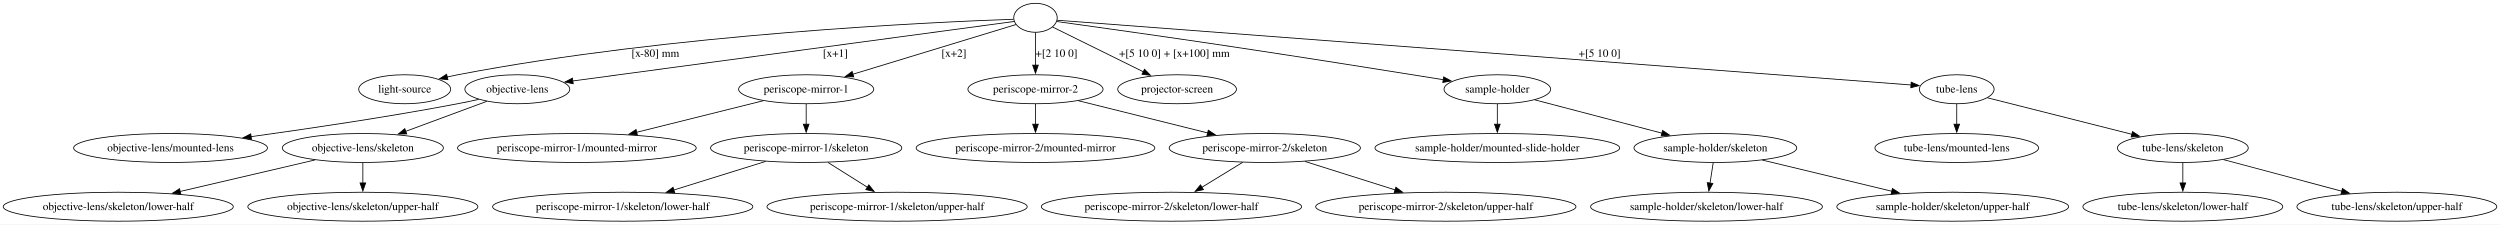
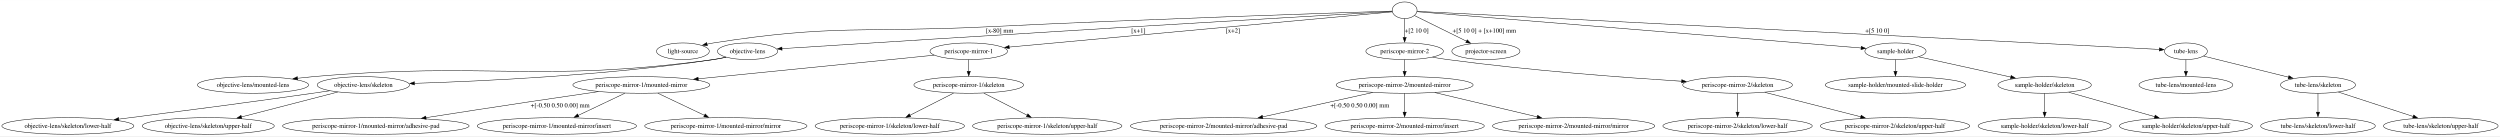
- <svg xmlns="http://www.w3.org/2000/svg" width="3107pt" height="279pt" viewBox="0.00 0.00 3107.17 278.80">
-   <g id="graph0" class="graph" transform="scale(1 1) rotate(0) translate(4 274.8)">
-     <polygon fill="white" stroke="none" points="-4,4 -4,-274.8 3103.17,-274.8 3103.17,4 -4,4" />
+ <svg xmlns="http://www.w3.org/2000/svg" width="5414pt" height="295pt" viewBox="0.00 0.00 5414.17 294.60">
+   <g id="graph0" class="graph" transform="scale(1 1) rotate(0) translate(4 290.6)">
+     <polygon fill="white" stroke="none" points="-4,4 -4,-290.6 5410.17,-290.6 5410.17,4 -4,4" />
    <g id="node1" class="node">
-       <ellipse fill="none" stroke="black" cx="1282.97" cy="-252.8" rx="27" ry="18" />
+       <ellipse fill="none" stroke="black" cx="3037.97" cy="-268.6" rx="27" ry="18" />
    </g>
    <g id="node2" class="node">
-       <ellipse fill="none" stroke="black" cx="498.97" cy="-164" rx="57.16" ry="18" />
-       <text text-anchor="middle" x="498.97" y="-159.8" font-family="Times,serif" font-size="14.00">light-source</text>
+       <ellipse fill="none" stroke="black" cx="1474.97" cy="-179.8" rx="57.16" ry="18" />
+       <text text-anchor="middle" x="1474.97" y="-175.6" font-family="Times,serif" font-size="14.00">light-source</text>
    </g>
    <g id="edge1" class="edge">
-       <path fill="none" stroke="black" d="M1255.65,-250.96C1159.91,-247.63 830.96,-232.96 564.97,-182 560.64,-181.17 556.19,-180.23 551.72,-179.21" />
-       <polygon fill="black" stroke="black" points="552.7,-175.85 542.16,-176.94 551.08,-182.66 552.7,-175.85" />
-       <text text-anchor="middle" x="810.5" y="-204.2" font-family="Times,serif" font-size="14.00">[x-80] mm</text>
+       <path fill="none" stroke="black" d="M3010.87,-266.76C2901.03,-263.29 2478.25,-249.56 2130.7,-232.6 1868.45,-219.81 1800.36,-238.47 1540.97,-197.8 1536.36,-197.08 1531.62,-196.18 1526.87,-195.17" />
+       <polygon fill="black" stroke="black" points="1527.91,-191.81 1517.38,-192.99 1526.34,-198.64 1527.91,-191.81" />
+       <text text-anchor="middle" x="2160.83" y="-220" font-family="Times,serif" font-size="14.00">[x-80] mm</text>
    </g>
    <g id="node3" class="node">
-       <ellipse fill="none" stroke="black" cx="638.97" cy="-164" rx="65.2" ry="18" />
-       <text text-anchor="middle" x="638.97" y="-159.8" font-family="Times,serif" font-size="14.00">objective-lens</text>
+       <ellipse fill="none" stroke="black" cx="1614.97" cy="-179.8" rx="65.2" ry="18" />
+       <text text-anchor="middle" x="1614.97" y="-175.6" font-family="Times,serif" font-size="14.00">objective-lens</text>
    </g>
    <g id="edge2" class="edge">
-       <path fill="none" stroke="black" d="M1256.52,-248.24C1163.3,-235.67 848.1,-193.19 707.57,-174.25" />
-       <polygon fill="black" stroke="black" points="708.42,-170.83 698.04,-172.96 707.49,-177.77 708.42,-170.83" />
-       <text text-anchor="middle" x="1034.26" y="-204.2" font-family="Times,serif" font-size="14.00">[x+1]</text>
+       <path fill="none" stroke="black" d="M3010.81,-266.03C2926.81,-261.15 2663.69,-245.83 2445.75,-232.6 2166.61,-215.65 1834.78,-194.73 1689.41,-185.52" />
+       <polygon fill="black" stroke="black" points="1689.73,-182.04 1679.53,-184.9 1689.28,-189.02 1689.73,-182.04" />
+       <text text-anchor="middle" x="2461.36" y="-220" font-family="Times,serif" font-size="14.00">[x+1]</text>
    </g>
    <g id="node8" class="node">
-       <ellipse fill="none" stroke="black" cx="997.97" cy="-164" rx="83.97" ry="18" />
-       <text text-anchor="middle" x="997.97" y="-159.8" font-family="Times,serif" font-size="14.00">periscope-mirror-1</text>
+       <ellipse fill="none" stroke="black" cx="2093.97" cy="-179.8" rx="83.97" ry="18" />
+       <text text-anchor="middle" x="2093.97" y="-175.6" font-family="Times,serif" font-size="14.00">periscope-mirror-1</text>
    </g>
    <g id="edge3" class="edge">
-       <path fill="none" stroke="black" d="M1258.67,-244.4C1214.09,-230.82 1118.14,-201.6 1055.9,-182.64" />
-       <polygon fill="black" stroke="black" points="1057.11,-179.35 1046.52,-179.79 1055.07,-186.05 1057.11,-179.35" />
-       <text text-anchor="middle" x="1181.6" y="-204.2" font-family="Times,serif" font-size="14.00">[x+2]</text>
-     </g>
-     <g id="node13" class="node">
-       <ellipse fill="none" stroke="black" cx="1282.97" cy="-164" rx="83.97" ry="18" />
-       <text text-anchor="middle" x="1282.97" y="-159.8" font-family="Times,serif" font-size="14.00">periscope-mirror-2</text>
+       <path fill="none" stroke="black" d="M3011.23,-265.14C2889.69,-253.97 2386.28,-207.68 2181.34,-188.83" />
+       <polygon fill="black" stroke="black" points="2181.83,-185.36 2171.55,-187.93 2181.19,-192.34 2181.83,-185.36" />
+       <text text-anchor="middle" x="2666.13" y="-220" font-family="Times,serif" font-size="14.00">[x+2]</text>
+     </g>
+     <g id="node16" class="node">
+       <ellipse fill="none" stroke="black" cx="3037.97" cy="-179.8" rx="83.97" ry="18" />
+       <text text-anchor="middle" x="3037.97" y="-175.6" font-family="Times,serif" font-size="14.00">periscope-mirror-2</text>
    </g>
    <g id="edge4" class="edge">
-       <path fill="none" stroke="black" d="M1282.97,-234.65C1282.97,-222.96 1282.97,-207.19 1282.97,-193.62" />
-       <polygon fill="black" stroke="black" points="1286.47,-193.92 1282.97,-183.92 1279.47,-193.92 1286.47,-193.92" />
-       <text text-anchor="middle" x="1309.08" y="-204.2" font-family="Times,serif" font-size="14.00">+[2 10 0]</text>
-     </g>
-     <g id="node18" class="node">
-       <ellipse fill="none" stroke="black" cx="1458.97" cy="-164" rx="73.77" ry="18" />
-       <text text-anchor="middle" x="1458.97" y="-159.8" font-family="Times,serif" font-size="14.00">projector-screen</text>
+       <path fill="none" stroke="black" d="M3037.97,-250.45C3037.97,-238.76 3037.97,-222.99 3037.97,-209.42" />
+       <polygon fill="black" stroke="black" points="3041.47,-209.72 3037.97,-199.72 3034.47,-209.72 3041.47,-209.72" />
+       <text text-anchor="middle" x="3064.08" y="-220" font-family="Times,serif" font-size="14.00">+[2 10 0]</text>
+     </g>
+     <g id="node24" class="node">
+       <ellipse fill="none" stroke="black" cx="3213.97" cy="-179.8" rx="73.77" ry="18" />
+       <text text-anchor="middle" x="3213.97" y="-175.6" font-family="Times,serif" font-size="14.00">projector-screen</text>
    </g>
    <g id="edge5" class="edge">
-       <path fill="none" stroke="black" d="M1304.2,-241.33C1332.07,-227.58 1381.63,-203.14 1417.17,-185.61" />
-       <polygon fill="black" stroke="black" points="1418.47,-188.88 1425.89,-181.31 1415.37,-182.6 1418.47,-188.88" />
-       <text text-anchor="middle" x="1455.54" y="-204.2" font-family="Times,serif" font-size="14.00">+[5 10 0] + [x+100] mm</text>
-     </g>
-     <g id="node19" class="node">
-       <ellipse fill="none" stroke="black" cx="1856.97" cy="-164" rx="66.28" ry="18" />
-       <text text-anchor="middle" x="1856.97" y="-159.8" font-family="Times,serif" font-size="14.00">sample-holder</text>
+       <path fill="none" stroke="black" d="M3059.2,-257.13C3087.07,-243.38 3136.63,-218.94 3172.17,-201.41" />
+       <polygon fill="black" stroke="black" points="3173.47,-204.68 3180.89,-197.11 3170.37,-198.4 3173.47,-204.68" />
+       <text text-anchor="middle" x="3210.54" y="-220" font-family="Times,serif" font-size="14.00">+[5 10 0] + [x+100] mm</text>
+     </g>
+     <g id="node25" class="node">
+       <ellipse fill="none" stroke="black" cx="4100.97" cy="-179.8" rx="66.28" ry="18" />
+       <text text-anchor="middle" x="4100.97" y="-175.6" font-family="Times,serif" font-size="14.00">sample-holder</text>
    </g>
    <g id="edge6" class="edge">
-       <path fill="none" stroke="black" d="M1309.45,-248.14C1354.41,-241.91 1448.51,-228.73 1527.97,-216.8 1618.78,-203.17 1723.53,-186.51 1789.98,-175.83" />
-       <polygon fill="black" stroke="black" points="1790.31,-179.33 1799.62,-174.28 1789.2,-172.41 1790.31,-179.33" />
-     </g>
-     <g id="node24" class="node">
-       <ellipse fill="none" stroke="black" cx="2427.97" cy="-164" rx="46.43" ry="18" />
-       <text text-anchor="middle" x="2427.97" y="-159.8" font-family="Times,serif" font-size="14.00">tube-lens</text>
+       <path fill="none" stroke="black" d="M3065.04,-265.39C3201.15,-254.28 3812.47,-204.36 4026.6,-186.87" />
+       <polygon fill="black" stroke="black" points="4026.82,-190.37 4036.5,-186.06 4026.25,-183.39 4026.82,-190.37" />
+     </g>
+     <g id="node30" class="node">
+       <ellipse fill="none" stroke="black" cx="4729.97" cy="-179.8" rx="46.43" ry="18" />
+       <text text-anchor="middle" x="4729.97" y="-175.6" font-family="Times,serif" font-size="14.00">tube-lens</text>
    </g>
    <g id="edge7" class="edge">
-       <path fill="none" stroke="black" d="M1309.86,-249.76C1456.9,-238.61 2164.43,-184.98 2371.14,-169.31" />
-       <polygon fill="black" stroke="black" points="2371.39,-172.8 2381.1,-168.55 2370.86,-165.82 2371.39,-172.8" />
-       <text text-anchor="middle" x="1984.13" y="-204.2" font-family="Times,serif" font-size="14.00">+[5 10 0]</text>
+       <path fill="none" stroke="black" d="M3065.23,-266.2C3256.85,-256.37 4401.58,-197.65 4672.51,-183.75" />
+       <polygon fill="black" stroke="black" points="4672.69,-187.24 4682.49,-183.24 4672.33,-180.25 4672.69,-187.24" />
+       <text text-anchor="middle" x="4061.62" y="-220" font-family="Times,serif" font-size="14.00">+[5 10 0]</text>
    </g>
    <g id="node4" class="node">
-       <ellipse fill="none" stroke="black" cx="207.97" cy="-91" rx="120.45" ry="18" />
-       <text text-anchor="middle" x="207.97" y="-86.8" font-family="Times,serif" font-size="14.00">objective-lens/mounted-lens</text>
+       <ellipse fill="none" stroke="black" cx="543.97" cy="-106.8" rx="120.45" ry="18" />
+       <text text-anchor="middle" x="543.97" y="-102.6" font-family="Times,serif" font-size="14.00">objective-lens/mounted-lens</text>
    </g>
    <g id="edge8" class="edge">
-       <path fill="none" stroke="black" d="M590.91,-151.41C582.3,-149.49 573.38,-147.6 564.97,-146 478.6,-129.57 379.72,-114.94 307.95,-105.06" />
-       <polygon fill="black" stroke="black" points="308.56,-101.61 298.18,-103.72 307.61,-108.55 308.56,-101.61" />
+       <path fill="none" stroke="black" d="M1568.62,-166.79C1559.51,-164.81 1549.98,-163.02 1540.97,-161.8 1158.75,-110.18 1058.21,-158.06 673.97,-124.8 663,-123.85 651.53,-122.65 640.15,-121.33" />
+       <polygon fill="black" stroke="black" points="640.66,-117.87 630.32,-120.16 639.83,-124.82 640.66,-117.87" />
    </g>
    <g id="node5" class="node">
-       <ellipse fill="none" stroke="black" cx="446.97" cy="-91" rx="100.07" ry="18" />
-       <text text-anchor="middle" x="446.97" y="-86.8" font-family="Times,serif" font-size="14.00">objective-lens/skeleton</text>
+       <ellipse fill="none" stroke="black" cx="782.97" cy="-106.8" rx="100.07" ry="18" />
+       <text text-anchor="middle" x="782.97" y="-102.6" font-family="Times,serif" font-size="14.00">objective-lens/skeleton</text>
    </g>
    <g id="edge9" class="edge">
-       <path fill="none" stroke="black" d="M601.03,-148.97C572.17,-138.3 532.08,-123.47 500.03,-111.62" />
-       <polygon fill="black" stroke="black" points="501.51,-108.44 490.92,-108.25 499.08,-115 501.51,-108.44" />
+       <path fill="none" stroke="black" d="M1568.2,-166.91C1559.21,-164.95 1549.83,-163.13 1540.97,-161.8 1312.23,-127.59 1041.31,-114.91 893.24,-110.32" />
+       <polygon fill="black" stroke="black" points="893.54,-106.82 883.44,-110.02 893.32,-113.82 893.54,-106.82" />
    </g>
    <g id="node6" class="node">
      <ellipse fill="none" stroke="black" cx="142.97" cy="-18" rx="142.97" ry="18" />
      <text text-anchor="middle" x="142.97" y="-13.8" font-family="Times,serif" font-size="14.00">objective-lens/skeleton/lower-half</text>
    </g>
    <g id="edge10" class="edge">
-       <path fill="none" stroke="black" d="M387.63,-76.14C339.74,-64.96 272,-49.14 219.94,-36.98" />
-       <polygon fill="black" stroke="black" points="220.75,-33.57 210.22,-34.71 219.16,-40.39 220.75,-33.57" />
+       <path fill="none" stroke="black" d="M709.63,-94.23C697.39,-92.37 684.83,-90.5 672.97,-88.8 527.89,-68.04 360.13,-46.33 252.87,-32.75" />
+       <polygon fill="black" stroke="black" points="253.58,-29.31 243.22,-31.52 252.7,-36.25 253.58,-29.31" />
    </g>
    <g id="node7" class="node">
      <ellipse fill="none" stroke="black" cx="446.97" cy="-18" rx="142.97" ry="18" />
      <text text-anchor="middle" x="446.97" y="-13.8" font-family="Times,serif" font-size="14.00">objective-lens/skeleton/upper-half</text>
    </g>
    <g id="edge11" class="edge">
-       <path fill="none" stroke="black" d="M446.97,-72.81C446.97,-65.23 446.97,-56.1 446.97,-47.54" />
-       <polygon fill="black" stroke="black" points="450.47,-47.54 446.97,-37.54 443.47,-47.54 450.47,-47.54" />
+       <path fill="none" stroke="black" d="M727.48,-91.47C670.34,-76.7 581.04,-53.64 518.59,-37.5" />
+       <polygon fill="black" stroke="black" points="519.67,-34.17 509.11,-35.05 517.92,-40.95 519.67,-34.17" />
    </g>
    <g id="node9" class="node">
-       <ellipse fill="none" stroke="black" cx="712.97" cy="-91" rx="148.33" ry="18" />
-       <text text-anchor="middle" x="712.97" y="-86.8" font-family="Times,serif" font-size="14.00">periscope-mirror-1/mounted-mirror</text>
+       <ellipse fill="none" stroke="black" cx="1384.97" cy="-106.8" rx="148.33" ry="18" />
+       <text text-anchor="middle" x="1384.97" y="-102.6" font-family="Times,serif" font-size="14.00">periscope-mirror-1/mounted-mirror</text>
    </g>
    <g id="edge12" class="edge">
-       <path fill="none" stroke="black" d="M944.69,-149.73C900.28,-138.66 836.52,-122.78 787.12,-110.47" />
-       <polygon fill="black" stroke="black" points="788.19,-107.13 777.64,-108.11 786.5,-113.93 788.19,-107.13" />
+       <path fill="none" stroke="black" d="M2019.1,-171.3C1897.33,-159.11 1655.19,-134.86 1507.89,-120.11" />
+       <polygon fill="black" stroke="black" points="1508.38,-116.64 1498.08,-119.13 1507.69,-123.61 1508.38,-116.64" />
+     </g>
+     <g id="node13" class="node">
+       <ellipse fill="none" stroke="black" cx="2093.97" cy="-106.8" rx="118.83" ry="18" />
+       <text text-anchor="middle" x="2093.97" y="-102.6" font-family="Times,serif" font-size="14.00">periscope-mirror-1/skeleton</text>
+     </g>
+     <g id="edge13" class="edge">
+       <path fill="none" stroke="black" d="M2093.97,-161.61C2093.97,-154.03 2093.97,-144.9 2093.97,-136.34" />
+       <polygon fill="black" stroke="black" points="2097.47,-136.34 2093.97,-126.34 2090.47,-136.34 2097.47,-136.34" />
    </g>
    <g id="node10" class="node">
-       <ellipse fill="none" stroke="black" cx="997.97" cy="-91" rx="118.83" ry="18" />
-       <text text-anchor="middle" x="997.97" y="-86.8" font-family="Times,serif" font-size="14.00">periscope-mirror-1/skeleton</text>
-     </g>
-     <g id="edge13" class="edge">
-       <path fill="none" stroke="black" d="M997.97,-145.81C997.97,-138.23 997.97,-129.1 997.97,-120.54" />
-       <polygon fill="black" stroke="black" points="1001.47,-120.54 997.97,-110.54 994.47,-120.54 1001.47,-120.54" />
+       <ellipse fill="none" stroke="black" cx="809.97" cy="-18" rx="201.96" ry="18" />
+       <text text-anchor="middle" x="809.97" y="-13.8" font-family="Times,serif" font-size="14.00">periscope-mirror-1/mounted-mirror/adhesive-pad</text>
+     </g>
+     <g id="edge14" class="edge">
+       <path fill="none" stroke="black" d="M1291.9,-92.39C1247.5,-85.95 1193.64,-78.06 1145.3,-70.8 1069.45,-59.4 984,-46.2 918.34,-35.97" />
+       <polygon fill="black" stroke="black" points="919.06,-32.54 908.65,-34.46 917.99,-39.46 919.06,-32.54" />
+       <text text-anchor="middle" x="1209.14" y="-58.2" font-family="Times,serif" font-size="14.00">+[-0.50 0.50 0.00] mm</text>
    </g>
    <g id="node11" class="node">
-       <ellipse fill="none" stroke="black" cx="769.97" cy="-18" rx="161.73" ry="18" />
-       <text text-anchor="middle" x="769.97" y="-13.8" font-family="Times,serif" font-size="14.00">periscope-mirror-1/skeleton/lower-half</text>
-     </g>
-     <g id="edge14" class="edge">
-       <path fill="none" stroke="black" d="M947.65,-74.33C914.01,-63.86 869.49,-49.99 833.43,-38.76" />
-       <polygon fill="black" stroke="black" points="834.57,-35.45 823.98,-35.82 832.48,-42.13 834.57,-35.45" />
+       <ellipse fill="none" stroke="black" cx="1201.97" cy="-18" rx="172.47" ry="18" />
+       <text text-anchor="middle" x="1201.97" y="-13.8" font-family="Times,serif" font-size="14.00">periscope-mirror-1/mounted-mirror/insert</text>
+     </g>
+     <g id="edge15" class="edge">
+       <path fill="none" stroke="black" d="M1349.25,-88.86C1320.37,-75.16 1279.51,-55.78 1248.15,-40.9" />
+       <polygon fill="black" stroke="black" points="1249.81,-37.82 1239.27,-36.7 1246.81,-44.14 1249.81,-37.82" />
    </g>
    <g id="node12" class="node">
-       <ellipse fill="none" stroke="black" cx="1110.97" cy="-18" rx="161.73" ry="18" />
-       <text text-anchor="middle" x="1110.97" y="-13.8" font-family="Times,serif" font-size="14.00">periscope-mirror-1/skeleton/upper-half</text>
-     </g>
-     <g id="edge15" class="edge">
-       <path fill="none" stroke="black" d="M1025.03,-72.99C1039.74,-63.75 1058.14,-52.19 1074.13,-42.14" />
-       <polygon fill="black" stroke="black" points="1075.84,-45.2 1082.45,-36.92 1072.12,-39.28 1075.84,-45.2" />
+       <ellipse fill="none" stroke="black" cx="1567.97" cy="-18" rx="175.69" ry="18" />
+       <text text-anchor="middle" x="1567.97" y="-13.8" font-family="Times,serif" font-size="14.00">periscope-mirror-1/mounted-mirror/mirror</text>
+     </g>
+     <g id="edge16" class="edge">
+       <path fill="none" stroke="black" d="M1420.68,-88.86C1449.56,-75.16 1490.42,-55.78 1521.79,-40.9" />
+       <polygon fill="black" stroke="black" points="1523.12,-44.14 1530.66,-36.7 1520.12,-37.82 1523.12,-44.14" />
    </g>
    <g id="node14" class="node">
-       <ellipse fill="none" stroke="black" cx="1282.97" cy="-91" rx="148.33" ry="18" />
-       <text text-anchor="middle" x="1282.97" y="-86.8" font-family="Times,serif" font-size="14.00">periscope-mirror-2/mounted-mirror</text>
-     </g>
-     <g id="edge16" class="edge">
-       <path fill="none" stroke="black" d="M1282.97,-145.81C1282.97,-138.23 1282.97,-129.1 1282.97,-120.54" />
-       <polygon fill="black" stroke="black" points="1286.47,-120.54 1282.97,-110.54 1279.47,-120.54 1286.47,-120.54" />
+       <ellipse fill="none" stroke="black" cx="1922.97" cy="-18" rx="161.73" ry="18" />
+       <text text-anchor="middle" x="1922.97" y="-13.8" font-family="Times,serif" font-size="14.00">periscope-mirror-1/skeleton/lower-half</text>
+     </g>
+     <g id="edge17" class="edge">
+       <path fill="none" stroke="black" d="M2061,-89.06C2034.08,-75.4 1995.83,-55.99 1966.42,-41.06" />
+       <polygon fill="black" stroke="black" points="1968.27,-38.07 1957.77,-36.67 1965.1,-44.31 1968.27,-38.07" />
    </g>
    <g id="node15" class="node">
-       <ellipse fill="none" stroke="black" cx="1567.97" cy="-91" rx="118.83" ry="18" />
-       <text text-anchor="middle" x="1567.97" y="-86.8" font-family="Times,serif" font-size="14.00">periscope-mirror-2/skeleton</text>
-     </g>
-     <g id="edge17" class="edge">
-       <path fill="none" stroke="black" d="M1336.24,-149.73C1381.62,-138.42 1447.21,-122.08 1497.04,-109.67" />
-       <polygon fill="black" stroke="black" points="1497.73,-113.1 1506.59,-107.29 1496.04,-106.31 1497.73,-113.1" />
-     </g>
-     <g id="node16" class="node">
-       <ellipse fill="none" stroke="black" cx="1451.97" cy="-18" rx="161.73" ry="18" />
-       <text text-anchor="middle" x="1451.97" y="-13.8" font-family="Times,serif" font-size="14.00">periscope-mirror-2/skeleton/lower-half</text>
+       <ellipse fill="none" stroke="black" cx="2263.97" cy="-18" rx="161.73" ry="18" />
+       <text text-anchor="middle" x="2263.97" y="-13.8" font-family="Times,serif" font-size="14.00">periscope-mirror-1/skeleton/upper-half</text>
    </g>
    <g id="edge18" class="edge">
-       <path fill="none" stroke="black" d="M1540.48,-73.17C1525.24,-63.85 1506.08,-52.12 1489.49,-41.97" />
-       <polygon fill="black" stroke="black" points="1491.71,-39.22 1481.36,-36.99 1488.06,-45.19 1491.71,-39.22" />
+       <path fill="none" stroke="black" d="M2126.74,-89.06C2153.5,-75.4 2191.53,-55.99 2220.77,-41.06" />
+       <polygon fill="black" stroke="black" points="2222.05,-44.33 2229.36,-36.67 2218.86,-38.1 2222.05,-44.33" />
    </g>
    <g id="node17" class="node">
-       <ellipse fill="none" stroke="black" cx="1792.97" cy="-18" rx="161.73" ry="18" />
-       <text text-anchor="middle" x="1792.97" y="-13.8" font-family="Times,serif" font-size="14.00">periscope-mirror-2/skeleton/upper-half</text>
+       <ellipse fill="none" stroke="black" cx="3037.97" cy="-106.8" rx="148.33" ry="18" />
+       <text text-anchor="middle" x="3037.97" y="-102.6" font-family="Times,serif" font-size="14.00">periscope-mirror-2/mounted-mirror</text>
    </g>
    <g id="edge19" class="edge">
-       <path fill="none" stroke="black" d="M1617.9,-74.24C1650.99,-63.8 1694.66,-50.02 1730.11,-38.83" />
-       <polygon fill="black" stroke="black" points="1730.9,-42.26 1739.38,-35.91 1728.79,-35.58 1730.9,-42.26" />
+       <path fill="none" stroke="black" d="M3037.97,-161.61C3037.97,-154.03 3037.97,-144.9 3037.97,-136.34" />
+       <polygon fill="black" stroke="black" points="3041.47,-136.34 3037.97,-126.34 3034.47,-136.34 3041.47,-136.34" />
+     </g>
+     <g id="node21" class="node">
+       <ellipse fill="none" stroke="black" cx="3758.97" cy="-106.8" rx="118.83" ry="18" />
+       <text text-anchor="middle" x="3758.97" y="-102.6" font-family="Times,serif" font-size="14.00">periscope-mirror-2/skeleton</text>
+     </g>
+     <g id="edge20" class="edge">
+       <path fill="none" stroke="black" d="M3098.37,-166.9C3109.19,-165.01 3120.39,-163.22 3130.97,-161.8 3306.66,-138.24 3511.45,-122.88 3638.17,-114.77" />
+       <polygon fill="black" stroke="black" points="3638.16,-118.28 3647.92,-114.15 3637.71,-111.29 3638.16,-118.28" />
+     </g>
+     <g id="node18" class="node">
+       <ellipse fill="none" stroke="black" cx="2645.97" cy="-18" rx="201.96" ry="18" />
+       <text text-anchor="middle" x="2645.97" y="-13.8" font-family="Times,serif" font-size="14.00">periscope-mirror-2/mounted-mirror/adhesive-pad</text>
+     </g>
+     <g id="edge21" class="edge">
+       <path fill="none" stroke="black" d="M2968.79,-90.48C2902.23,-75.74 2801.49,-53.44 2730.27,-37.67" />
+       <polygon fill="black" stroke="black" points="2731.11,-34.27 2720.59,-35.52 2729.59,-41.1 2731.11,-34.27" />
+       <text text-anchor="middle" x="2940.91" y="-58.2" font-family="Times,serif" font-size="14.00">+[-0.50 0.50 0.00] mm</text>
+     </g>
+     <g id="node19" class="node">
+       <ellipse fill="none" stroke="black" cx="3037.97" cy="-18" rx="172.47" ry="18" />
+       <text text-anchor="middle" x="3037.97" y="-13.8" font-family="Times,serif" font-size="14.00">periscope-mirror-2/mounted-mirror/insert</text>
+     </g>
+     <g id="edge22" class="edge">
+       <path fill="none" stroke="black" d="M3037.97,-88.65C3037.97,-76.96 3037.97,-61.19 3037.97,-47.62" />
+       <polygon fill="black" stroke="black" points="3041.47,-47.92 3037.97,-37.92 3034.47,-47.92 3041.47,-47.92" />
    </g>
    <g id="node20" class="node">
-       <ellipse fill="none" stroke="black" cx="1856.97" cy="-91" rx="152.09" ry="18" />
-       <text text-anchor="middle" x="1856.97" y="-86.8" font-family="Times,serif" font-size="14.00">sample-holder/mounted-slide-holder</text>
-     </g>
-     <g id="edge20" class="edge">
-       <path fill="none" stroke="black" d="M1856.97,-145.81C1856.97,-138.23 1856.97,-129.1 1856.97,-120.54" />
-       <polygon fill="black" stroke="black" points="1860.47,-120.54 1856.97,-110.54 1853.47,-120.54 1860.47,-120.54" />
-     </g>
-     <g id="node21" class="node">
-       <ellipse fill="none" stroke="black" cx="2127.97" cy="-91" rx="101.14" ry="18" />
-       <text text-anchor="middle" x="2127.97" y="-86.8" font-family="Times,serif" font-size="14.00">sample-holder/skeleton</text>
-     </g>
-     <g id="edge21" class="edge">
-       <path fill="none" stroke="black" d="M1903.55,-150.79C1947.08,-139.39 2012.51,-122.25 2061.51,-109.41" />
-       <polygon fill="black" stroke="black" points="2062.39,-112.8 2071.18,-106.88 2060.62,-106.03 2062.39,-112.8" />
+       <ellipse fill="none" stroke="black" cx="3403.97" cy="-18" rx="175.69" ry="18" />
+       <text text-anchor="middle" x="3403.97" y="-13.8" font-family="Times,serif" font-size="14.00">periscope-mirror-2/mounted-mirror/mirror</text>
+     </g>
+     <g id="edge23" class="edge">
+       <path fill="none" stroke="black" d="M3103.4,-90.28C3165.5,-75.55 3258.93,-53.4 3325.11,-37.7" />
+       <polygon fill="black" stroke="black" points="3325.92,-41.11 3334.84,-35.39 3324.3,-34.3 3325.92,-41.11" />
    </g>
    <g id="node22" class="node">
-       <ellipse fill="none" stroke="black" cx="2116.97" cy="-18" rx="144.04" ry="18" />
-       <text text-anchor="middle" x="2116.97" y="-13.8" font-family="Times,serif" font-size="14.00">sample-holder/skeleton/lower-half</text>
-     </g>
-     <g id="edge22" class="edge">
-       <path fill="none" stroke="black" d="M2125.3,-72.81C2124.11,-65.14 2122.68,-55.89 2121.34,-47.24" />
-       <polygon fill="black" stroke="black" points="2124.83,-46.87 2119.84,-37.52 2117.91,-47.94 2124.83,-46.87" />
+       <ellipse fill="none" stroke="black" cx="3758.97" cy="-18" rx="161.73" ry="18" />
+       <text text-anchor="middle" x="3758.97" y="-13.8" font-family="Times,serif" font-size="14.00">periscope-mirror-2/skeleton/lower-half</text>
+     </g>
+     <g id="edge24" class="edge">
+       <path fill="none" stroke="black" d="M3758.97,-88.65C3758.97,-76.96 3758.97,-61.19 3758.97,-47.62" />
+       <polygon fill="black" stroke="black" points="3762.47,-47.92 3758.97,-37.92 3755.47,-47.92 3762.47,-47.92" />
    </g>
    <g id="node23" class="node">
-       <ellipse fill="none" stroke="black" cx="2422.97" cy="-18" rx="144.04" ry="18" />
-       <text text-anchor="middle" x="2422.97" y="-13.8" font-family="Times,serif" font-size="14.00">sample-holder/skeleton/upper-half</text>
-     </g>
-     <g id="edge23" class="edge">
-       <path fill="none" stroke="black" d="M2186.25,-75.97C2232.38,-64.87 2297.16,-49.28 2347.29,-37.21" />
-       <polygon fill="black" stroke="black" points="2348.02,-40.64 2356.93,-34.89 2346.39,-33.83 2348.02,-40.64" />
-     </g>
-     <g id="node25" class="node">
-       <ellipse fill="none" stroke="black" cx="2427.97" cy="-91" rx="101.68" ry="18" />
-       <text text-anchor="middle" x="2427.97" y="-86.8" font-family="Times,serif" font-size="14.00">tube-lens/mounted-lens</text>
-     </g>
-     <g id="edge24" class="edge">
-       <path fill="none" stroke="black" d="M2427.97,-145.81C2427.97,-138.23 2427.97,-129.1 2427.97,-120.54" />
-       <polygon fill="black" stroke="black" points="2431.47,-120.54 2427.97,-110.54 2424.47,-120.54 2431.47,-120.54" />
+       <ellipse fill="none" stroke="black" cx="4099.97" cy="-18" rx="161.73" ry="18" />
+       <text text-anchor="middle" x="4099.97" y="-13.8" font-family="Times,serif" font-size="14.00">periscope-mirror-2/skeleton/upper-half</text>
+     </g>
+     <g id="edge25" class="edge">
+       <path fill="none" stroke="black" d="M3817.97,-90.78C3875.7,-76.09 3963.78,-53.66 4026.12,-37.8" />
+       <polygon fill="black" stroke="black" points="4026.77,-41.24 4035.6,-35.39 4025.04,-34.46 4026.77,-41.24" />
    </g>
    <g id="node26" class="node">
-       <ellipse fill="none" stroke="black" cx="2708.97" cy="-91" rx="81.3" ry="18" />
-       <text text-anchor="middle" x="2708.97" y="-86.8" font-family="Times,serif" font-size="14.00">tube-lens/skeleton</text>
-     </g>
-     <g id="edge25" class="edge">
-       <path fill="none" stroke="black" d="M2466.16,-153.35C2512.27,-141.7 2590.51,-121.93 2645.69,-107.99" />
-       <polygon fill="black" stroke="black" points="2646.45,-111.41 2655.28,-105.56 2644.73,-104.62 2646.45,-111.41" />
+       <ellipse fill="none" stroke="black" cx="4100.97" cy="-106.8" rx="152.09" ry="18" />
+       <text text-anchor="middle" x="4100.97" y="-102.6" font-family="Times,serif" font-size="14.00">sample-holder/mounted-slide-holder</text>
+     </g>
+     <g id="edge26" class="edge">
+       <path fill="none" stroke="black" d="M4100.97,-161.61C4100.97,-154.03 4100.97,-144.9 4100.97,-136.34" />
+       <polygon fill="black" stroke="black" points="4104.47,-136.34 4100.97,-126.34 4097.47,-136.34 4104.47,-136.34" />
    </g>
    <g id="node27" class="node">
-       <ellipse fill="none" stroke="black" cx="2708.97" cy="-18" rx="124.2" ry="18" />
-       <text text-anchor="middle" x="2708.97" y="-13.8" font-family="Times,serif" font-size="14.00">tube-lens/skeleton/lower-half</text>
-     </g>
-     <g id="edge26" class="edge">
-       <path fill="none" stroke="black" d="M2708.97,-72.81C2708.97,-65.23 2708.97,-56.1 2708.97,-47.54" />
-       <polygon fill="black" stroke="black" points="2712.47,-47.54 2708.97,-37.54 2705.47,-47.54 2712.47,-47.54" />
+       <ellipse fill="none" stroke="black" cx="4423.97" cy="-106.8" rx="101.14" ry="18" />
+       <text text-anchor="middle" x="4423.97" y="-102.6" font-family="Times,serif" font-size="14.00">sample-holder/skeleton</text>
+     </g>
+     <g id="edge27" class="edge">
+       <path fill="none" stroke="black" d="M4151.43,-167.71C4204.97,-155.94 4290.05,-137.24 4350.91,-123.86" />
+       <polygon fill="black" stroke="black" points="4351.48,-127.32 4360.5,-121.75 4349.98,-120.48 4351.48,-127.32" />
    </g>
    <g id="node28" class="node">
-       <ellipse fill="none" stroke="black" cx="2974.97" cy="-18" rx="124.2" ry="18" />
-       <text text-anchor="middle" x="2974.97" y="-13.8" font-family="Times,serif" font-size="14.00">tube-lens/skeleton/upper-half</text>
-     </g>
-     <g id="edge27" class="edge">
-       <path fill="none" stroke="black" d="M2759.62,-76.48C2801.26,-65.36 2860.65,-49.51 2906.52,-37.27" />
-       <polygon fill="black" stroke="black" points="2907.35,-40.67 2916.11,-34.71 2905.54,-33.91 2907.35,-40.67" />
+       <ellipse fill="none" stroke="black" cx="4423.97" cy="-18" rx="144.04" ry="18" />
+       <text text-anchor="middle" x="4423.97" y="-13.8" font-family="Times,serif" font-size="14.00">sample-holder/skeleton/lower-half</text>
+     </g>
+     <g id="edge28" class="edge">
+       <path fill="none" stroke="black" d="M4423.97,-88.65C4423.97,-76.96 4423.97,-61.19 4423.97,-47.62" />
+       <polygon fill="black" stroke="black" points="4427.47,-47.92 4423.97,-37.92 4420.47,-47.92 4427.47,-47.92" />
+     </g>
+     <g id="node29" class="node">
+       <ellipse fill="none" stroke="black" cx="4729.97" cy="-18" rx="144.04" ry="18" />
+       <text text-anchor="middle" x="4729.97" y="-13.8" font-family="Times,serif" font-size="14.00">sample-holder/skeleton/upper-half</text>
+     </g>
+     <g id="edge29" class="edge">
+       <path fill="none" stroke="black" d="M4476.22,-90.98C4527.67,-76.38 4606.48,-54.03 4662.61,-38.11" />
+       <polygon fill="black" stroke="black" points="4663.39,-41.52 4672.06,-35.43 4661.48,-34.79 4663.39,-41.52" />
+     </g>
+     <g id="node31" class="node">
+       <ellipse fill="none" stroke="black" cx="4729.97" cy="-106.8" rx="101.68" ry="18" />
+       <text text-anchor="middle" x="4729.97" y="-102.6" font-family="Times,serif" font-size="14.00">tube-lens/mounted-lens</text>
+     </g>
+     <g id="edge30" class="edge">
+       <path fill="none" stroke="black" d="M4729.97,-161.61C4729.97,-154.03 4729.97,-144.9 4729.97,-136.34" />
+       <polygon fill="black" stroke="black" points="4733.47,-136.34 4729.97,-126.34 4726.47,-136.34 4733.47,-136.34" />
+     </g>
+     <g id="node32" class="node">
+       <ellipse fill="none" stroke="black" cx="5015.97" cy="-106.8" rx="81.3" ry="18" />
+       <text text-anchor="middle" x="5015.97" y="-102.6" font-family="Times,serif" font-size="14.00">tube-lens/skeleton</text>
+     </g>
+     <g id="edge31" class="edge">
+       <path fill="none" stroke="black" d="M4768.24,-169.3C4815.33,-157.61 4895.96,-137.59 4952.41,-123.58" />
+       <polygon fill="black" stroke="black" points="4953.02,-127.03 4961.89,-121.23 4951.34,-120.24 4953.02,-127.03" />
+     </g>
+     <g id="node33" class="node">
+       <ellipse fill="none" stroke="black" cx="5015.97" cy="-18" rx="124.2" ry="18" />
+       <text text-anchor="middle" x="5015.97" y="-13.8" font-family="Times,serif" font-size="14.00">tube-lens/skeleton/lower-half</text>
+     </g>
+     <g id="edge32" class="edge">
+       <path fill="none" stroke="black" d="M5015.97,-88.65C5015.97,-76.96 5015.97,-61.19 5015.97,-47.62" />
+       <polygon fill="black" stroke="black" points="5019.47,-47.92 5015.97,-37.92 5012.47,-47.92 5019.47,-47.92" />
+     </g>
+     <g id="node34" class="node">
+       <ellipse fill="none" stroke="black" cx="5281.97" cy="-18" rx="124.2" ry="18" />
+       <text text-anchor="middle" x="5281.97" y="-13.8" font-family="Times,serif" font-size="14.00">tube-lens/skeleton/upper-half</text>
+     </g>
+     <g id="edge33" class="edge">
+       <path fill="none" stroke="black" d="M5060.19,-91.37C5104.55,-76.89 5173.16,-54.5 5222.32,-38.46" />
+       <polygon fill="black" stroke="black" points="5223.26,-41.84 5231.68,-35.41 5221.09,-35.18 5223.26,-41.84" />
    </g>
  </g>
</svg>
